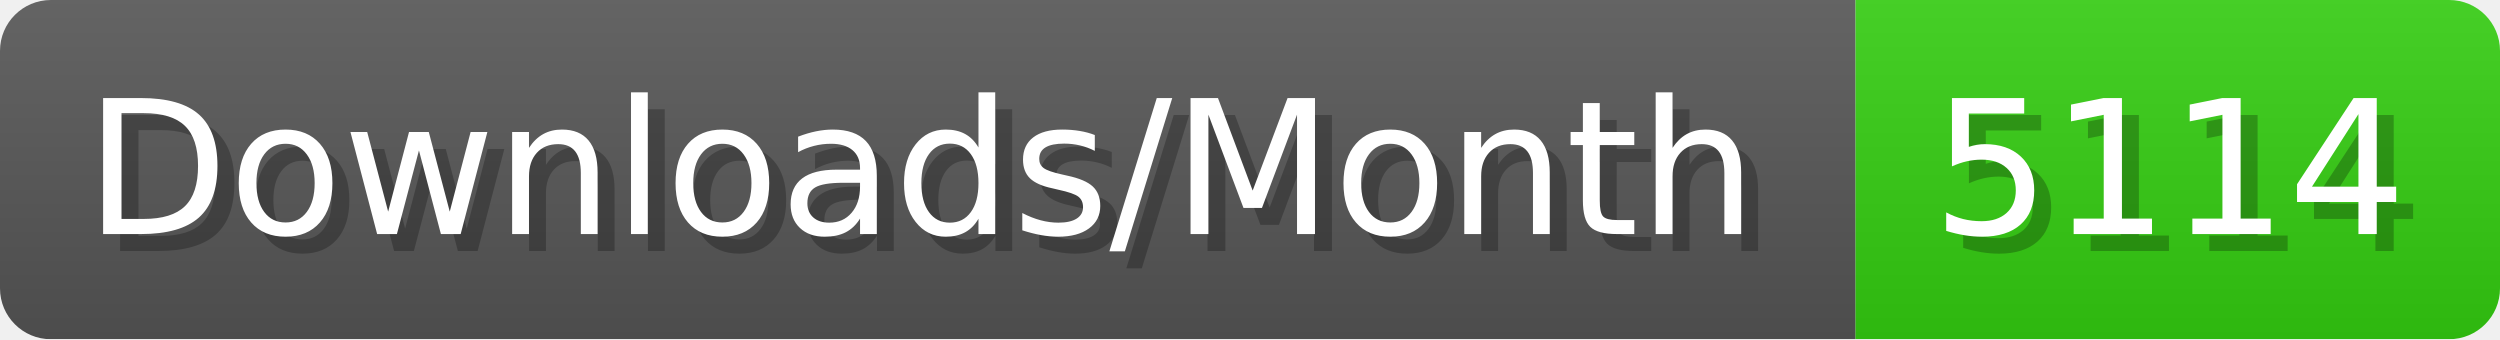
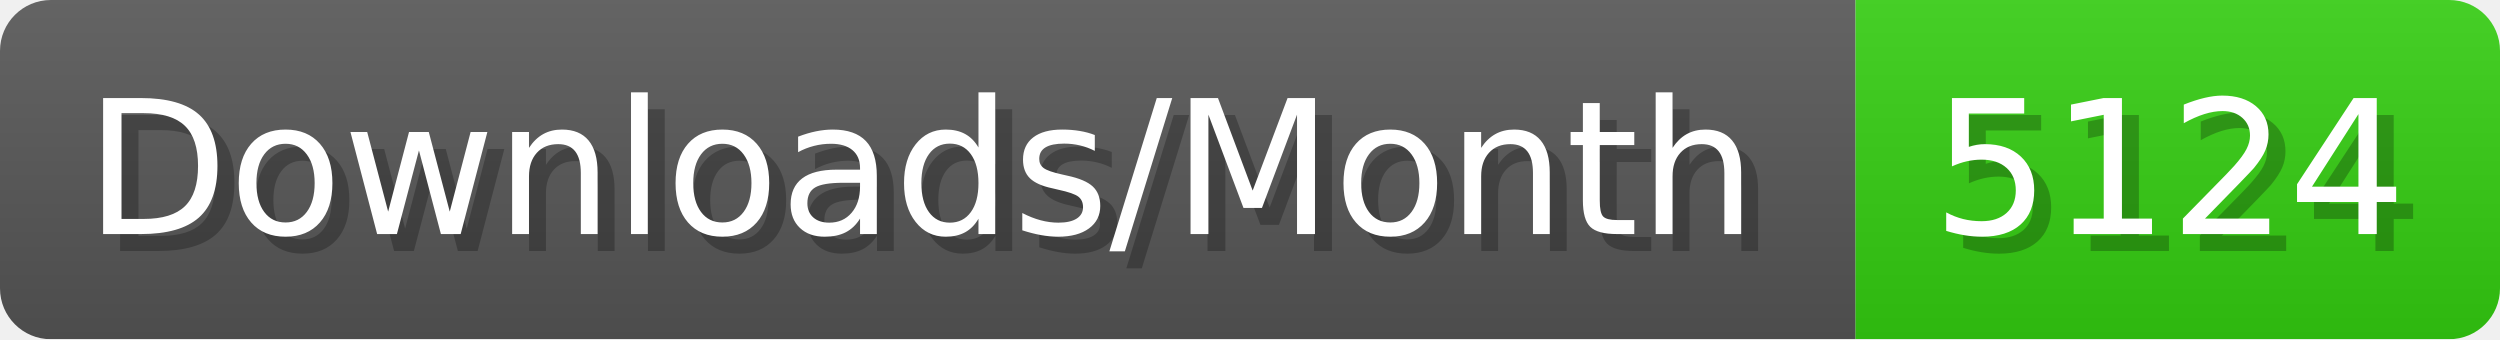
- <svg xmlns="http://www.w3.org/2000/svg" width="147.4" height="20" viewBox="0 0 1474 200" role="img" aria-label="Downloads/Month: 5114">
+ <svg xmlns="http://www.w3.org/2000/svg" width="147.4" height="20" viewBox="0 0 1474 200" role="img" aria-label="Downloads/Month: 5124">
  <linearGradient id="YlXUI" x2="0" y2="100%">
    <stop offset="0" stop-opacity=".1" stop-color="#EEE" />
    <stop offset="1" stop-opacity=".1" />
  </linearGradient>
  <mask id="JHhop">
    <rect width="1474" height="200" rx="30" fill="#FFF" />
  </mask>
  <g mask="url(#JHhop)">
    <rect width="1094" height="200" fill="#555" />
    <rect width="380" height="200" fill="#3C1" x="1094" />
    <rect width="1474" height="200" fill="url(#YlXUI)" />
  </g>
  <g aria-hidden="true" fill="#fff" text-anchor="start" font-family="Verdana,DejaVu Sans,sans-serif" font-size="110">
    <text x="60" y="148" textLength="994" fill="#000" opacity="0.25">Downloads/Month</text>
    <text x="50" y="138" textLength="994">Downloads/Month</text>
-     <text x="1149" y="148" textLength="280" fill="#000" opacity="0.25">5114</text>
-     <text x="1139" y="138" textLength="280">5114</text>
+     <text x="1149" y="148" textLength="280" fill="#000" opacity="0.25">5124</text>
+     <text x="1139" y="138" textLength="280">5124</text>
  </g>
</svg>
